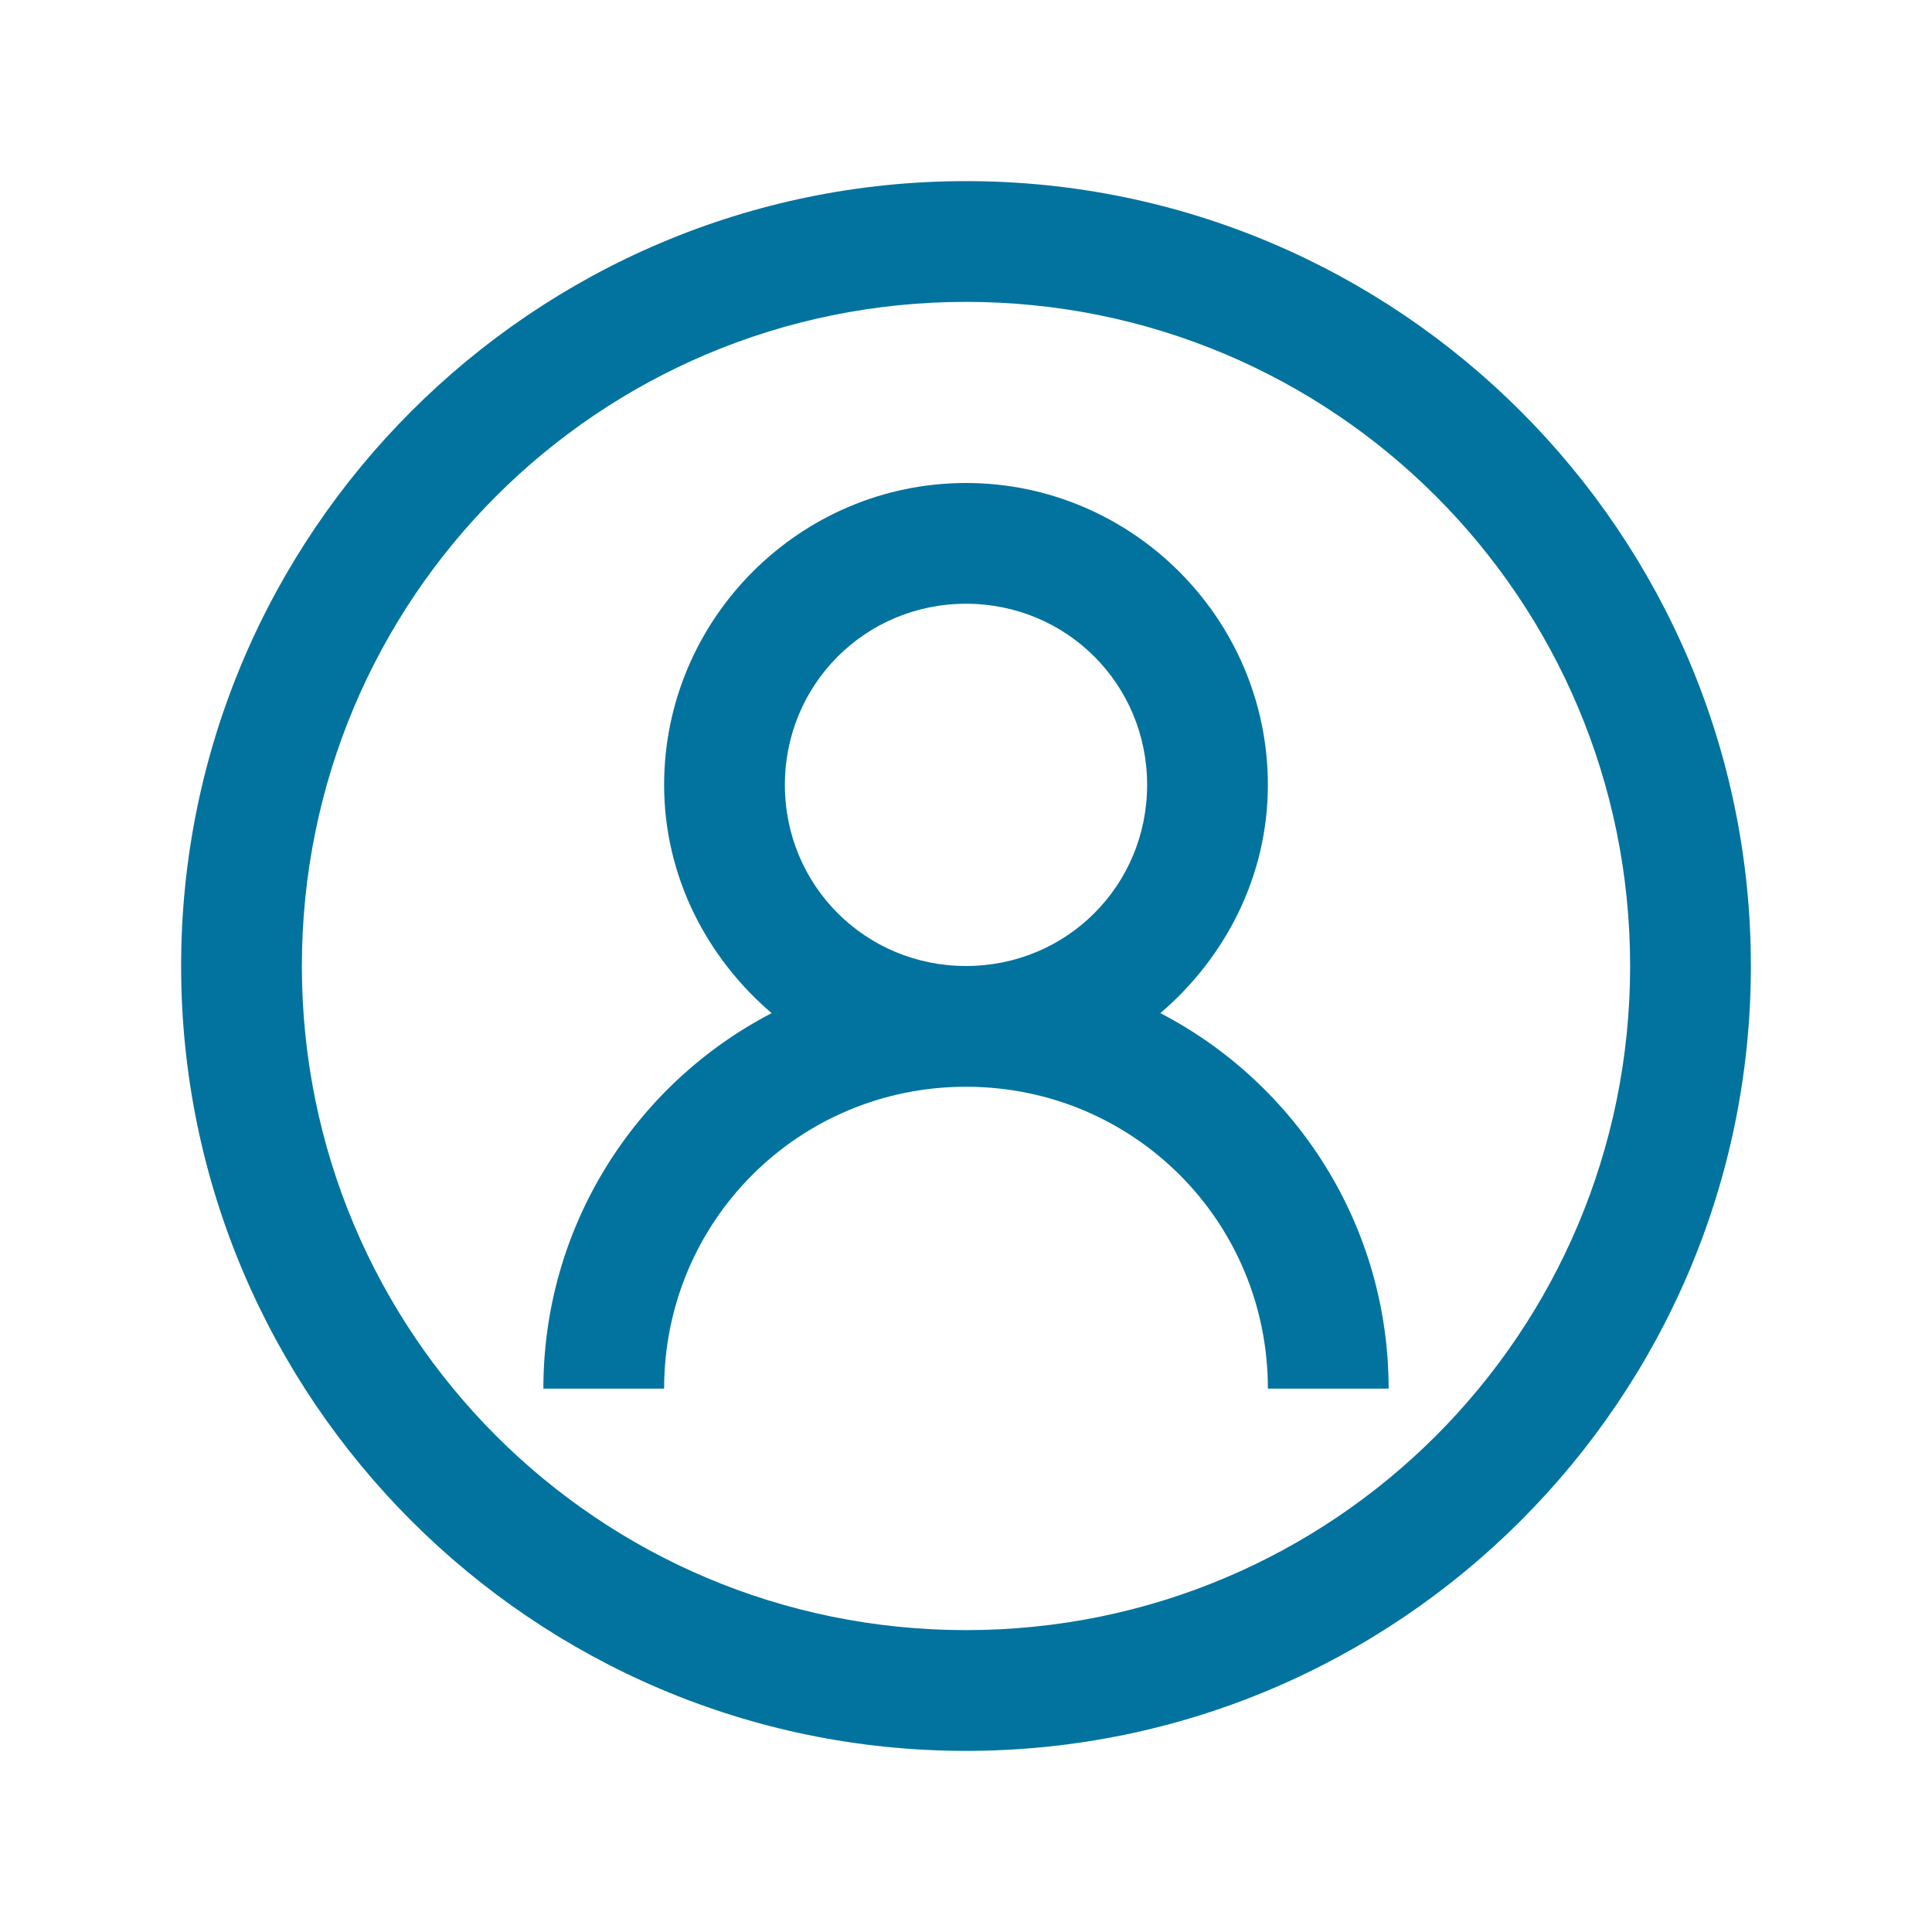
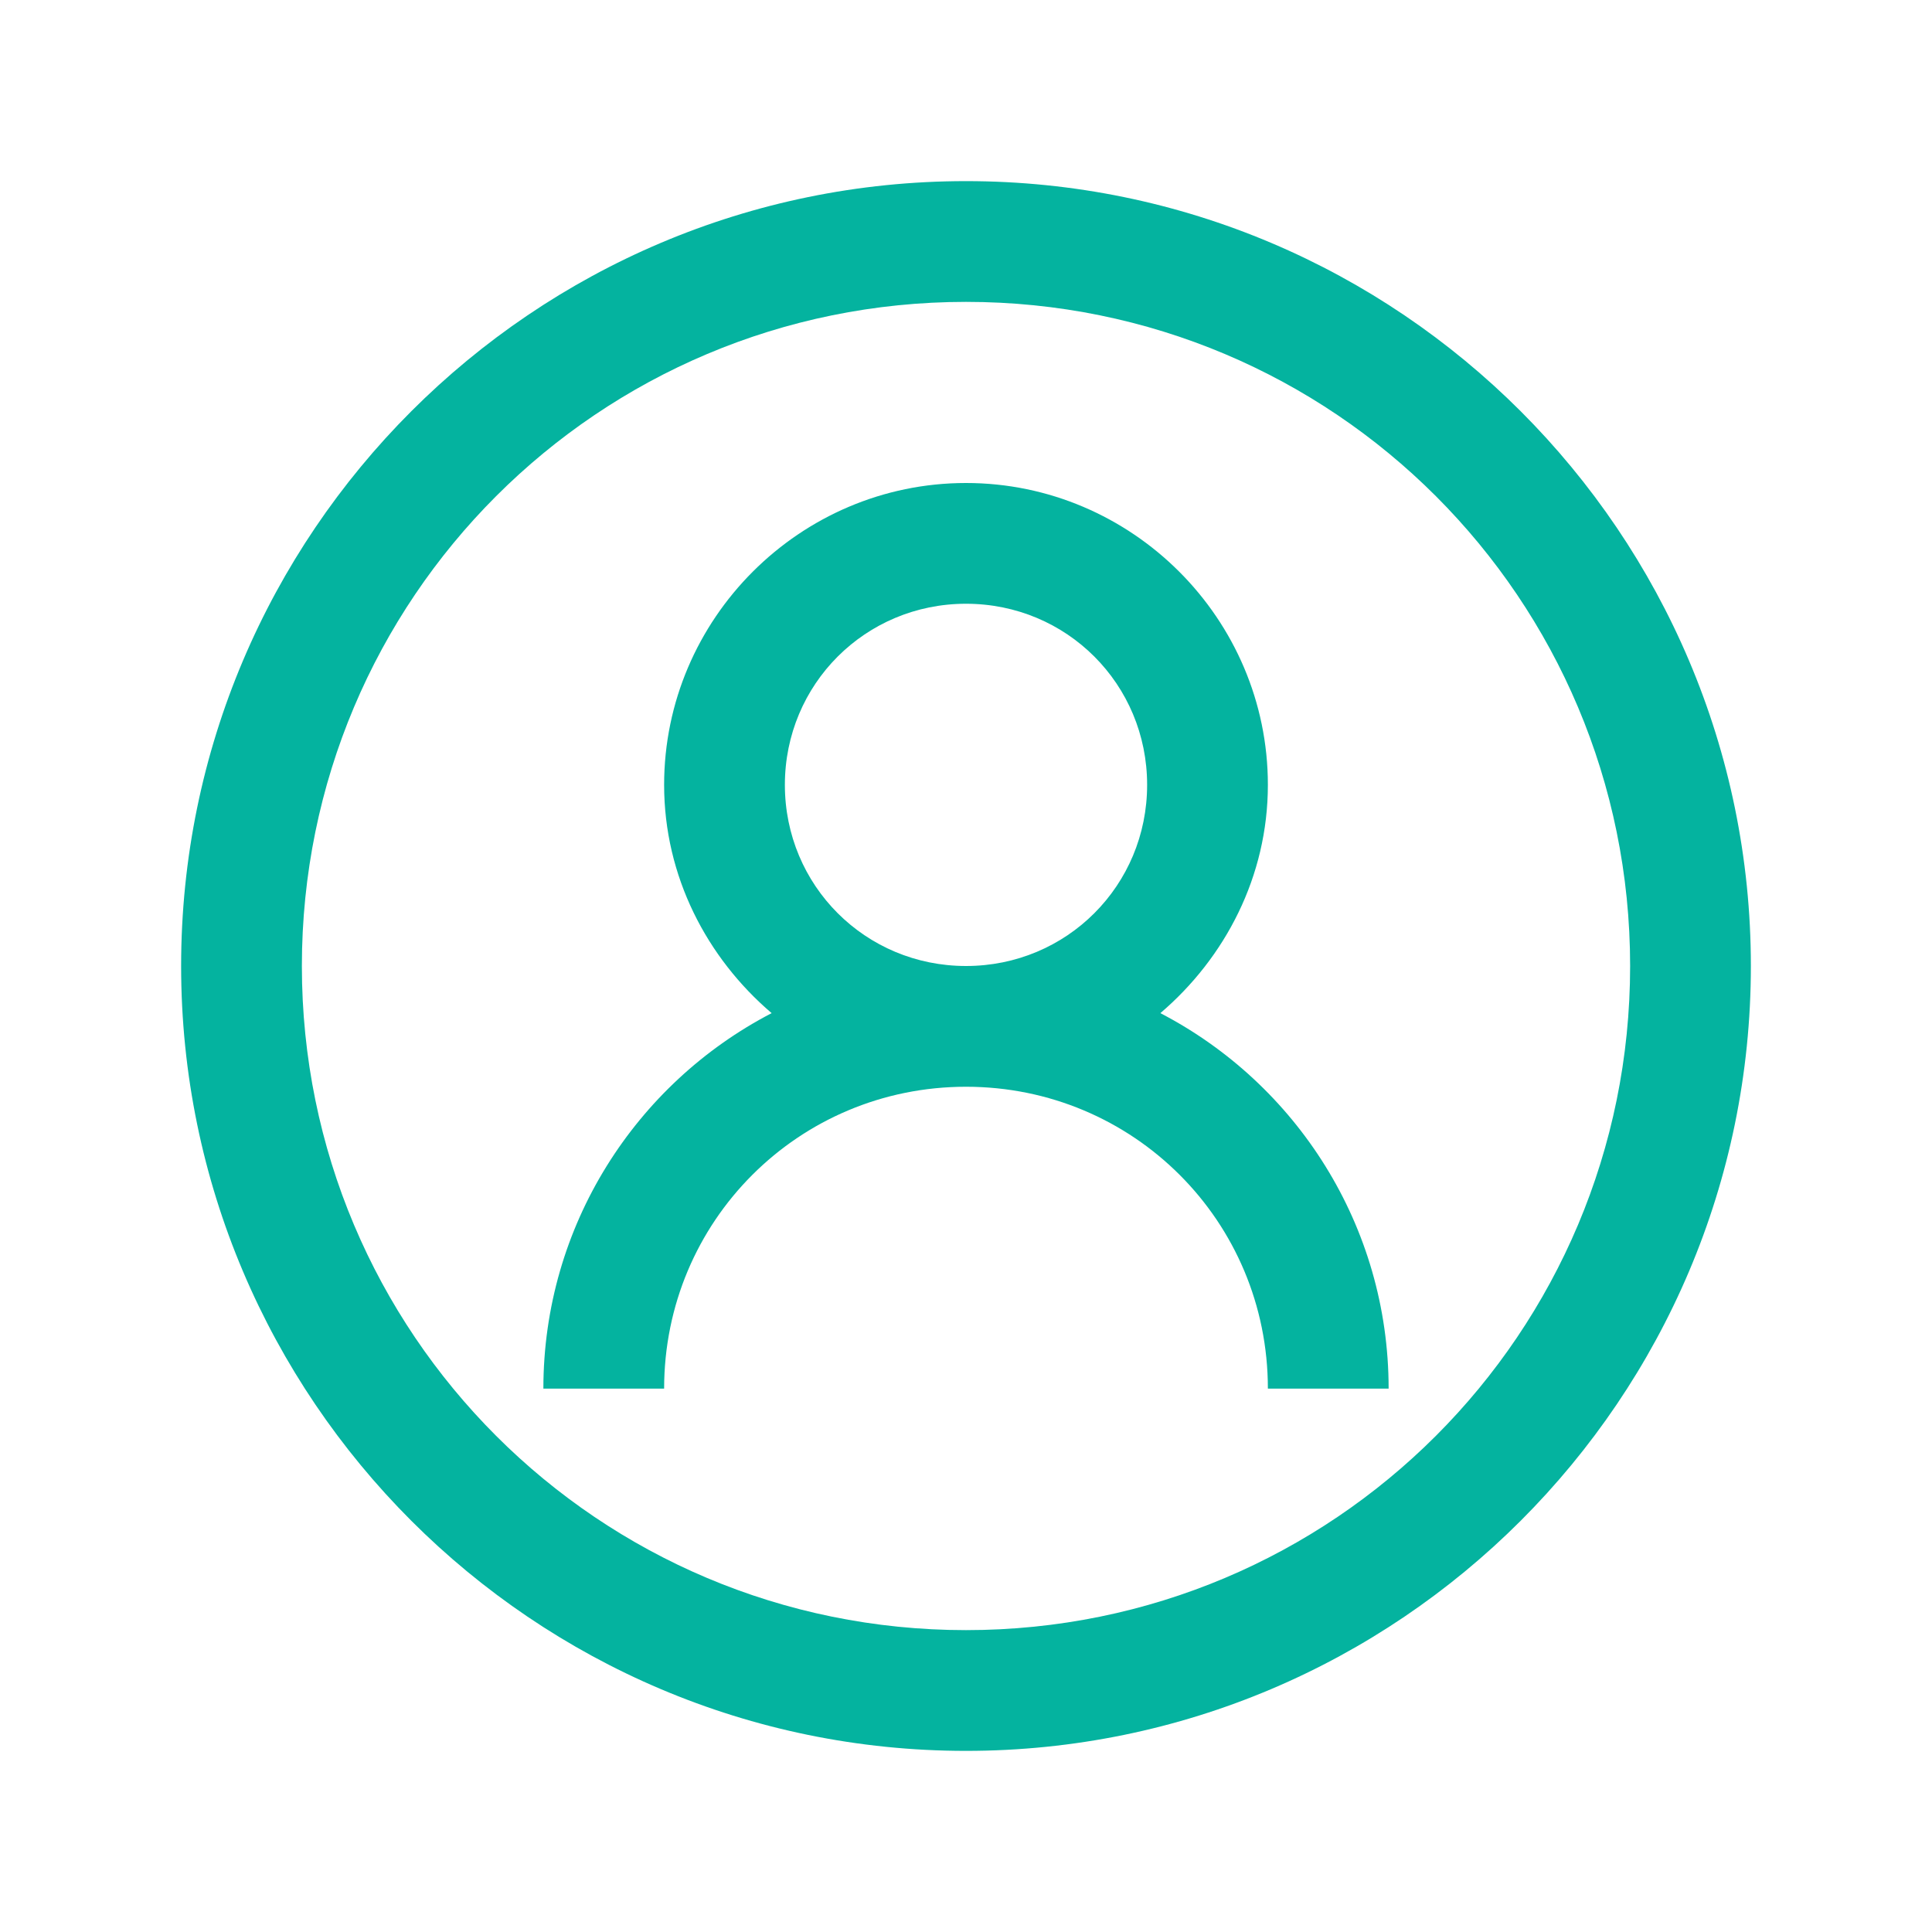
<svg xmlns="http://www.w3.org/2000/svg" width="20" height="20" viewBox="0 0 20 20" fill="none">
-   <path fill-rule="evenodd" clip-rule="evenodd" d="M10 1.875C5.52 1.875 1.875 5.52 1.875 10C1.875 14.48 5.52 18.125 10 18.125C14.48 18.125 18.125 14.48 18.125 10C18.125 5.52 14.48 1.875 10 1.875ZM10 3.125C13.804 3.125 16.875 6.196 16.875 10C16.875 13.804 13.804 16.875 10 16.875C6.196 16.875 3.125 13.804 3.125 10C3.125 6.196 6.196 3.125 10 3.125ZM10 5C8.281 5 6.875 6.406 6.875 8.125C6.875 9.072 7.317 9.915 7.988 10.488C6.582 11.218 5.625 12.688 5.625 14.375H6.875C6.875 12.642 8.267 11.25 10 11.25C11.733 11.25 13.125 12.642 13.125 14.375H14.375C14.375 12.688 13.418 11.218 12.012 10.488C12.683 9.915 13.125 9.072 13.125 8.125C13.125 6.406 11.719 5 10 5ZM10 6.25C11.043 6.25 11.875 7.083 11.875 8.125C11.875 9.167 11.043 10 10 10C8.958 10 8.125 9.167 8.125 8.125C8.125 7.083 8.958 6.25 10 6.25Z" fill="#01739E" />
+   <path fill-rule="evenodd" clip-rule="evenodd" d="M10 1.875C5.52 1.875 1.875 5.52 1.875 10C1.875 14.48 5.52 18.125 10 18.125C14.48 18.125 18.125 14.48 18.125 10C18.125 5.52 14.48 1.875 10 1.875ZM10 3.125C13.804 3.125 16.875 6.196 16.875 10C16.875 13.804 13.804 16.875 10 16.875C6.196 16.875 3.125 13.804 3.125 10C3.125 6.196 6.196 3.125 10 3.125ZM10 5C8.281 5 6.875 6.406 6.875 8.125C6.875 9.072 7.317 9.915 7.988 10.488C6.582 11.218 5.625 12.688 5.625 14.375H6.875C6.875 12.642 8.267 11.25 10 11.25C11.733 11.25 13.125 12.642 13.125 14.375H14.375C14.375 12.688 13.418 11.218 12.012 10.488C12.683 9.915 13.125 9.072 13.125 8.125C13.125 6.406 11.719 5 10 5ZM10 6.25C11.043 6.25 11.875 7.083 11.875 8.125C11.875 9.167 11.043 10 10 10C8.958 10 8.125 9.167 8.125 8.125C8.125 7.083 8.958 6.25 10 6.25Z" fill="#04B39F" />
</svg>
